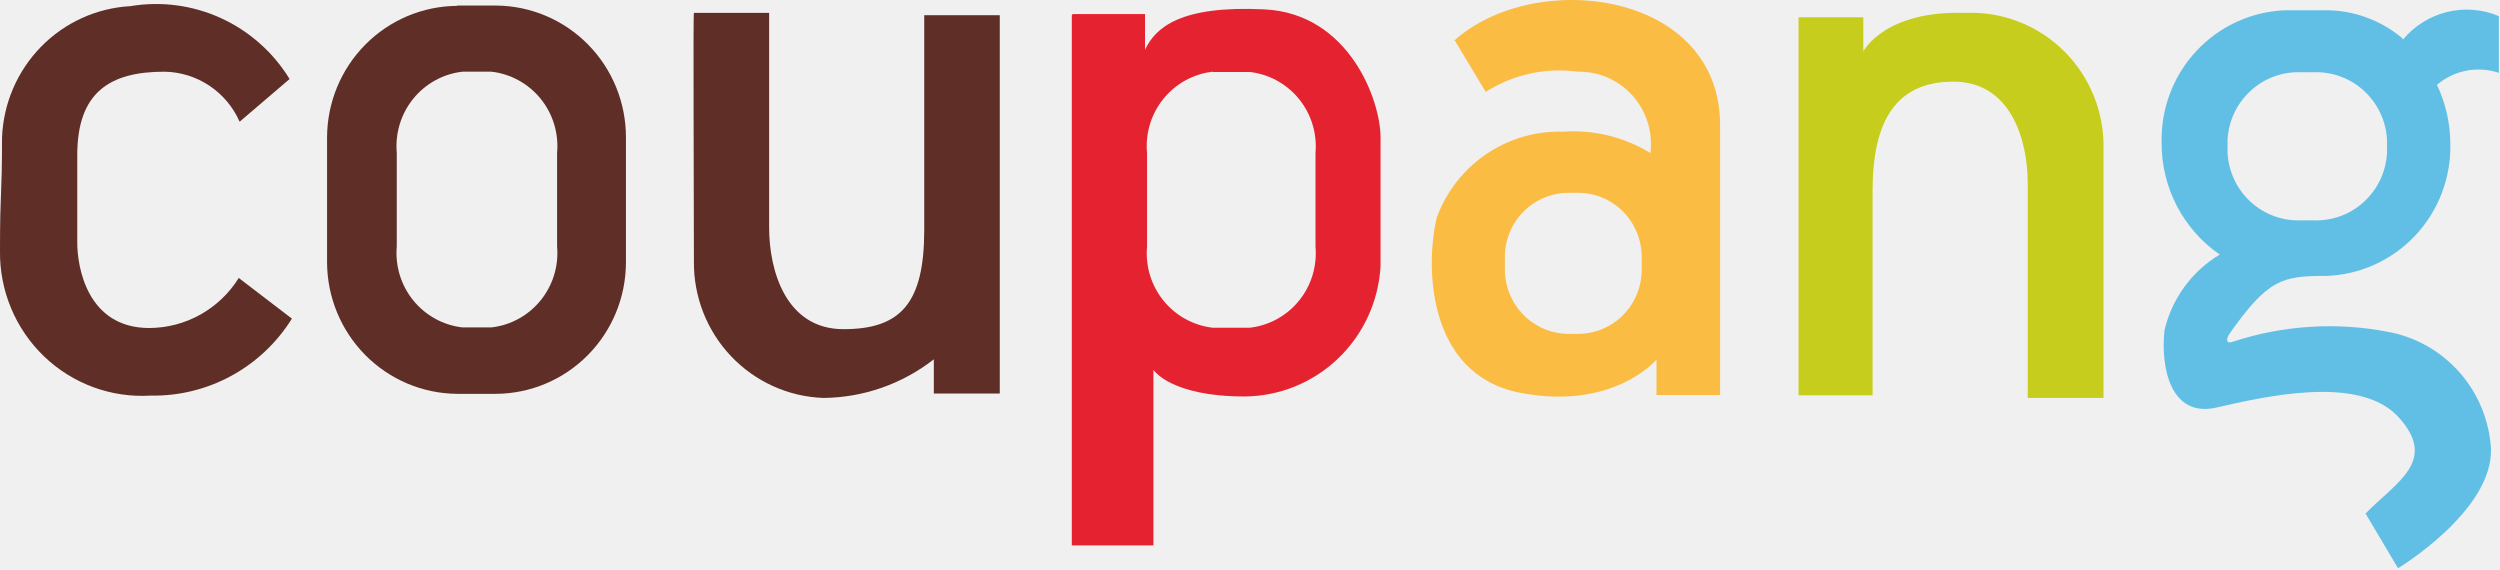
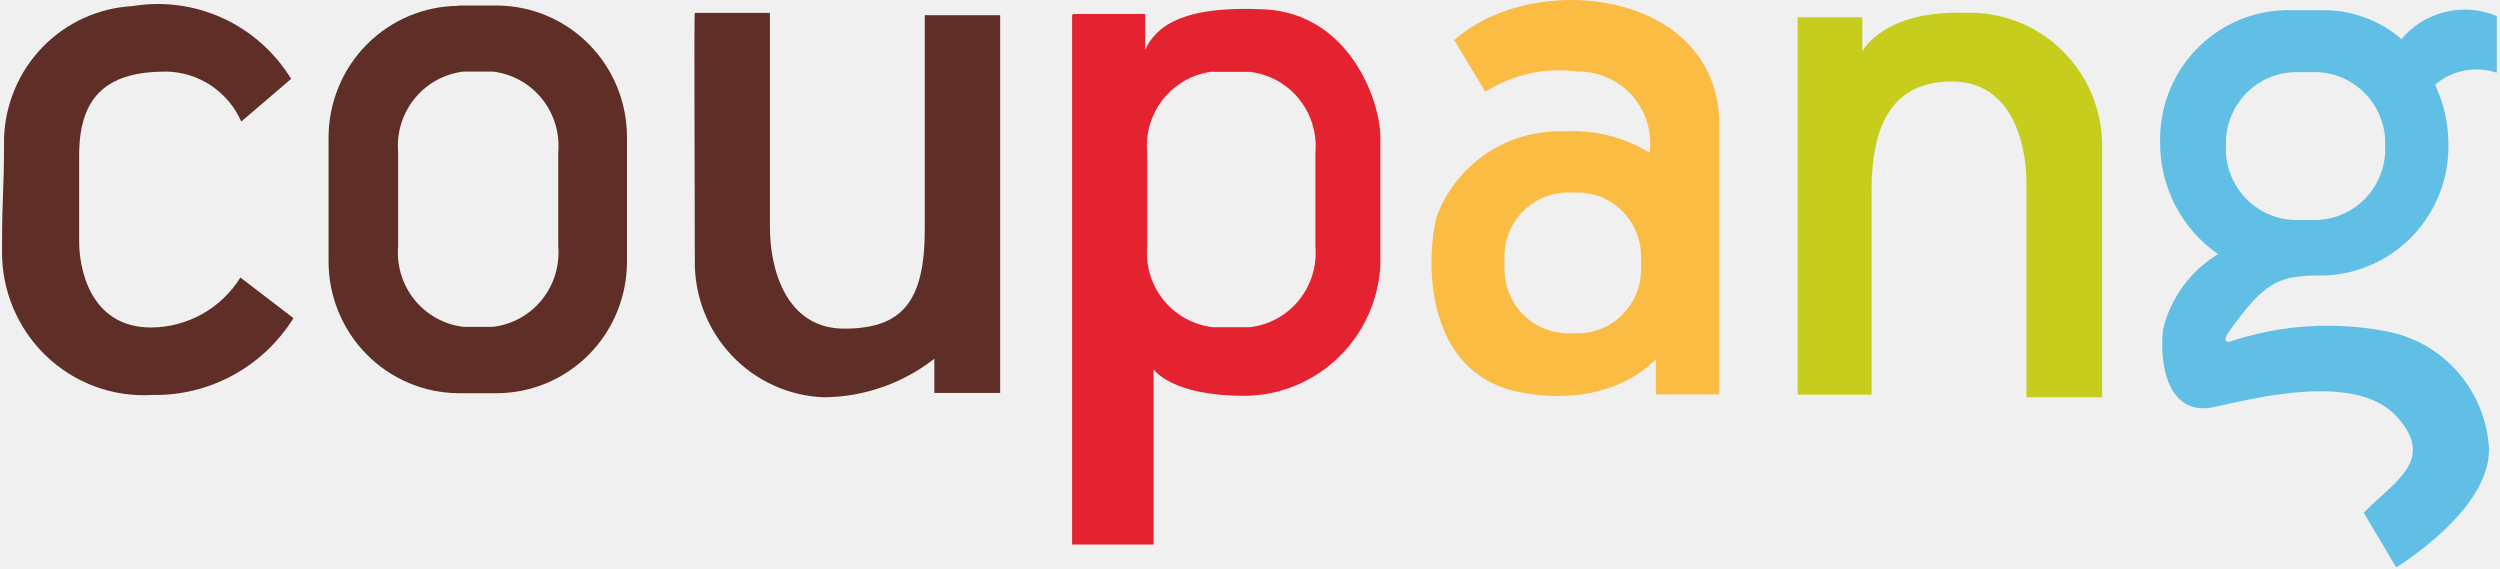
- <svg xmlns="http://www.w3.org/2000/svg" width="246" height="56" viewBox="0 0 246 56" fill="none">
+ <svg xmlns="http://www.w3.org/2000/svg" width="176" height="40" viewBox="0 0 246 56" fill="none">
  <g clip-path="url(#clip0_18_89)">
    <path fill-rule="evenodd" clip-rule="evenodd" d="M28.496 7.774L23.58 11.977C22.941 10.53 21.905 9.298 20.593 8.425C19.281 7.553 17.749 7.077 16.177 7.054C10.747 7.054 7.603 9.127 7.603 15.26V23.897C7.603 26.201 8.546 32.276 14.691 32.276C16.451 32.27 18.182 31.815 19.721 30.955C21.26 30.094 22.558 28.855 23.494 27.352L28.724 31.354C27.253 33.715 25.2 35.652 22.767 36.979C20.333 38.306 17.6 38.977 14.834 38.926C12.913 39.046 10.989 38.764 9.181 38.099C7.373 37.434 5.721 36.4 4.329 35.062C2.936 33.724 1.833 32.111 1.088 30.323C0.343 28.536 -0.027 26.613 -2.49057e-06 24.675C-2.49057e-06 18.456 0.2 19.607 0.2 13.532C0.33 10.18 1.697 6.997 4.034 4.606C6.37 2.215 9.508 0.788 12.833 0.605C15.855 0.099 18.959 0.51 21.748 1.787C24.537 3.064 26.886 5.148 28.496 7.774Z" fill="#5E2E27" />
    <path fill-rule="evenodd" clip-rule="evenodd" d="M68.281 1.267H75.683C75.683 1.267 75.683 18.196 75.683 22.4C75.683 26.604 77.313 32.391 83 32.391C88.688 32.391 90.946 29.771 90.946 22.602V1.497H98.377V38.725H91.889V35.356C88.778 37.785 84.964 39.12 81.028 39.157C77.576 39.037 74.308 37.559 71.925 35.04C69.542 32.521 68.234 29.162 68.281 25.682C68.281 17.88 68.195 1.267 68.281 1.267Z" fill="#5E2E27" />
    <path fill-rule="evenodd" clip-rule="evenodd" d="M206.986 39.157H199.527C199.527 39.157 199.527 22.227 199.527 18.024C199.527 13.82 197.898 8.033 192.21 8.033C186.522 8.033 184.264 11.977 184.264 18.744V38.898H176.976V1.699H183.35V5.067C183.35 5.067 185.379 1.008 193.41 1.267C195.196 1.191 196.978 1.486 198.646 2.134C200.314 2.782 201.832 3.768 203.105 5.032C204.379 6.296 205.38 7.81 206.048 9.48C206.716 11.151 207.035 12.941 206.986 14.741C206.986 22.515 206.986 39.157 206.986 39.157Z" fill="#C7CD1D" />
    <path fill-rule="evenodd" clip-rule="evenodd" d="M44.987 0.547H48.817C52.218 0.57 55.472 1.949 57.866 4.383C60.261 6.816 61.6 10.106 61.593 13.532V25.797C61.593 29.224 60.246 32.511 57.846 34.939C55.446 37.367 52.19 38.739 48.788 38.754H44.987C41.588 38.731 38.336 37.357 35.938 34.93C33.54 32.504 32.19 29.221 32.183 25.797V13.532C32.19 10.108 33.54 6.826 35.938 4.399C38.336 1.973 41.588 0.599 44.987 0.576V0.547ZM45.502 7.054C43.605 7.272 41.868 8.228 40.661 9.718C39.454 11.208 38.873 13.114 39.042 15.029V24.243C38.873 26.158 39.454 28.064 40.661 29.554C41.868 31.044 43.605 32 45.502 32.218H48.36C50.256 32 51.993 31.044 53.2 29.554C54.407 28.064 54.988 26.158 54.819 24.243V15.029C54.988 13.114 54.407 11.208 53.2 9.718C51.993 8.228 50.256 7.272 48.36 7.054H45.502Z" fill="#5E2E27" />
    <path fill-rule="evenodd" clip-rule="evenodd" d="M105.465 1.497V53.668H113.497V36.393C113.497 36.393 115.154 39.013 122.471 39.013C125.904 38.989 129.199 37.647 131.684 35.261C134.17 32.875 135.658 29.625 135.847 26.172V13.532C135.847 9.847 132.732 1.324 124.415 0.921C116.098 0.518 113.697 2.735 112.668 4.895V1.382H105.551L105.465 1.497ZM119.327 7.083H122.986C124.882 7.301 126.619 8.257 127.826 9.747C129.033 11.236 129.614 13.143 129.445 15.058V24.271C129.614 26.187 129.033 28.093 127.826 29.583C126.619 31.073 124.882 32.029 122.986 32.247H119.327C117.431 32.029 115.694 31.073 114.487 29.583C113.28 28.093 112.699 26.187 112.868 24.271V15.058C112.691 13.138 113.268 11.224 114.476 9.728C115.684 8.232 117.425 7.272 119.327 7.054V7.083Z" fill="#E52330" />
    <path fill-rule="evenodd" clip-rule="evenodd" d="M143.164 4.002L146.194 9.041C148.897 7.321 152.115 6.618 155.283 7.054C156.294 7.038 157.297 7.24 158.224 7.649C159.151 8.057 159.98 8.661 160.654 9.42C161.329 10.179 161.834 11.075 162.135 12.048C162.436 13.021 162.527 14.047 162.399 15.058C159.826 13.482 156.83 12.748 153.825 12.956C151.141 12.875 148.498 13.642 146.269 15.149C144.039 16.657 142.334 18.83 141.392 21.363C140.249 25.999 140.335 36.825 149.538 38.639C158.741 40.452 163 35.385 163 35.385V38.869H169.259V12.323C169.259 -0.921 150.995 -3.167 143.05 4.031L143.164 4.002ZM154.339 18.974H155.283C156.943 18.974 158.535 19.638 159.709 20.821C160.883 22.003 161.542 23.607 161.542 25.279V26.546C161.542 28.218 160.883 29.822 159.709 31.005C158.535 32.187 156.943 32.851 155.283 32.851H154.339C152.682 32.844 151.094 32.177 149.922 30.996C148.75 29.815 148.088 28.216 148.08 26.546V25.279C148.08 23.607 148.74 22.003 149.913 20.821C151.087 19.638 152.679 18.974 154.339 18.974Z" fill="#FBBC43" />
    <path fill-rule="evenodd" clip-rule="evenodd" d="M236.454 3.887C237.578 2.542 239.099 1.594 240.795 1.179C242.492 0.765 244.275 0.907 245.886 1.584V7.169C244.856 6.822 243.755 6.749 242.688 6.955C241.622 7.162 240.626 7.642 239.798 8.35C240.652 10.148 241.101 12.114 241.113 14.108V14.108C241.197 17.469 239.958 20.727 237.666 23.171C235.374 25.614 232.216 27.045 228.88 27.151C224.593 27.151 223.163 27.439 219.334 32.909C218.733 34.061 219.791 33.6 219.791 33.6C224.69 32.001 229.91 31.674 234.968 32.65C237.695 33.148 240.177 34.553 242.017 36.642C243.857 38.73 244.947 41.38 245.114 44.167C245.285 50.299 235.968 55.914 235.968 55.914L232.767 50.53C235.825 47.42 239.912 45.347 236.025 41.057C232.138 36.767 222.563 39.099 218.076 40.107C213.589 41.115 212.588 36.191 212.988 32.477C213.355 30.936 214.025 29.485 214.958 28.209C215.89 26.934 217.067 25.859 218.419 25.049C216.647 23.826 215.199 22.183 214.202 20.266C213.206 18.349 212.691 16.215 212.703 14.05C212.618 10.69 213.857 7.431 216.149 4.988C218.441 2.544 221.6 1.113 224.936 1.008H228.908C231.634 1.022 234.271 1.989 236.368 3.743L236.454 3.887ZM226.479 7.112C224.643 7.025 222.847 7.672 221.483 8.912C220.118 10.152 219.294 11.885 219.191 13.734V15.058C219.294 16.907 220.118 18.639 221.483 19.879C222.847 21.119 224.643 21.767 226.479 21.68H227.594C229.43 21.767 231.225 21.119 232.59 19.879C233.955 18.639 234.778 16.907 234.882 15.058V13.734C234.778 11.885 233.955 10.152 232.59 8.912C231.225 7.672 229.43 7.025 227.594 7.112H226.479Z" fill="#61BFE6" />
  </g>
  <defs>
    <clipPath id="clip0_18_89">
      <rect width="246" height="56" fill="white" />
    </clipPath>
  </defs>
</svg>
